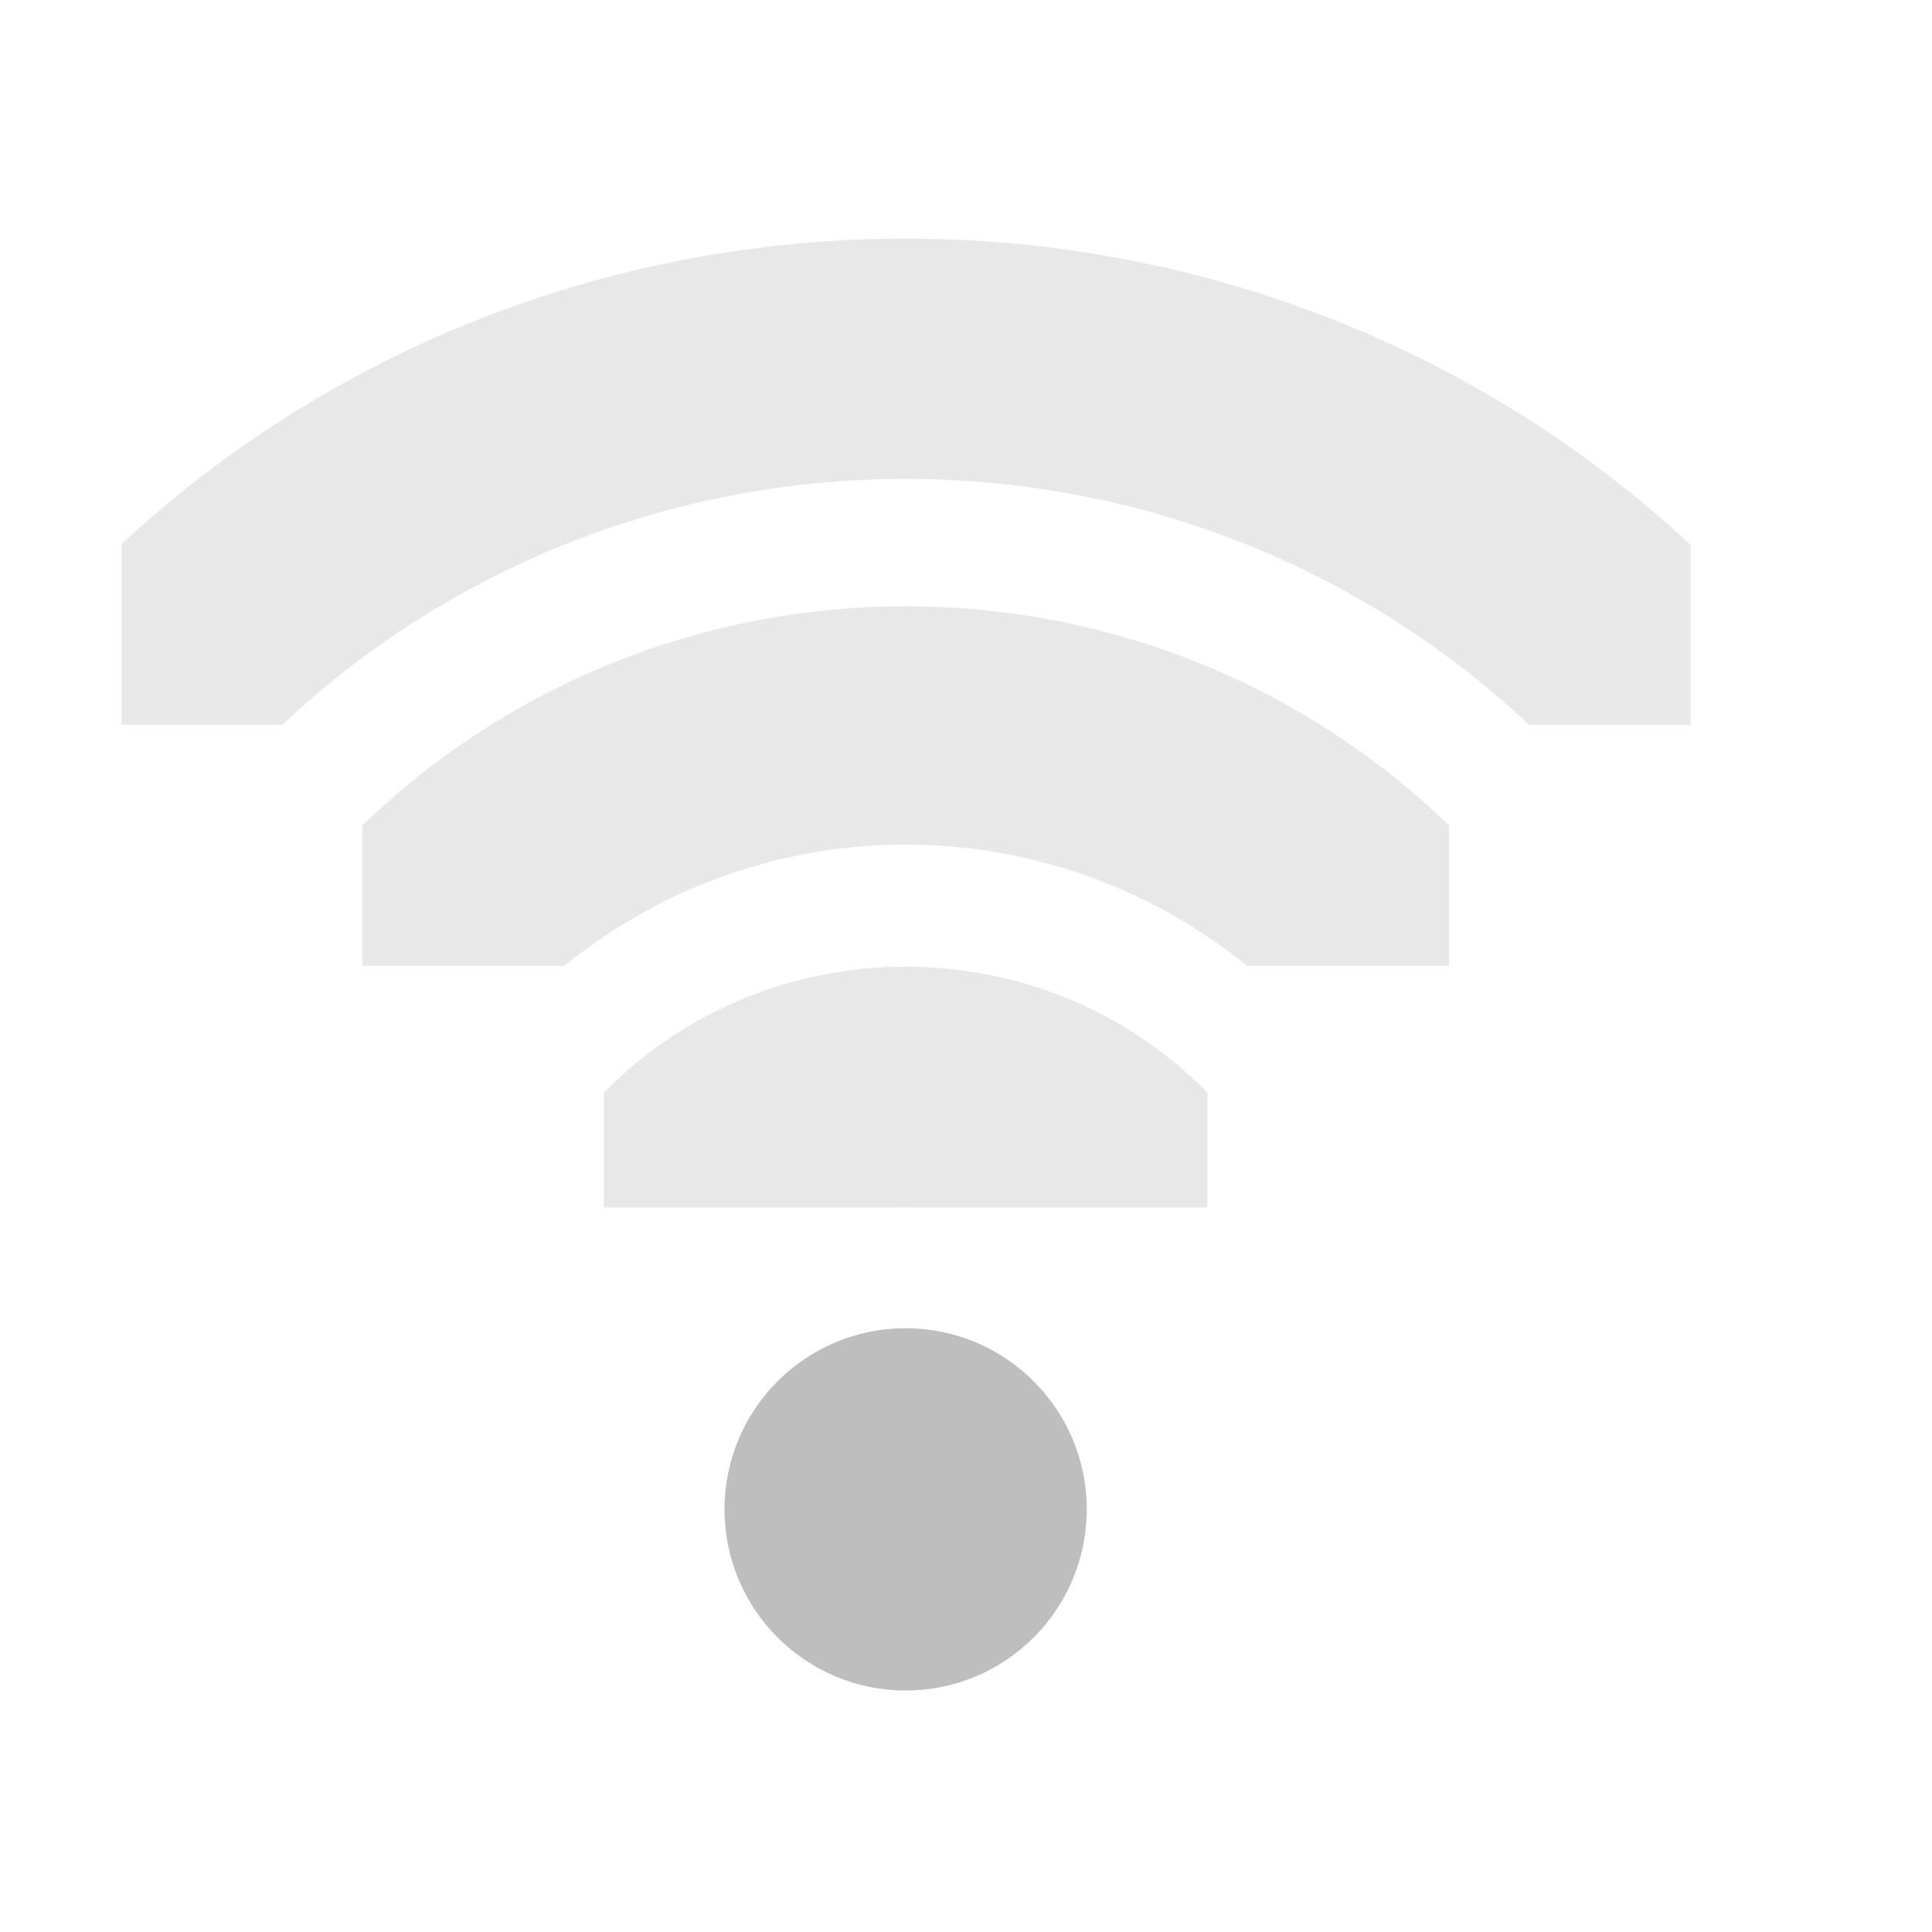
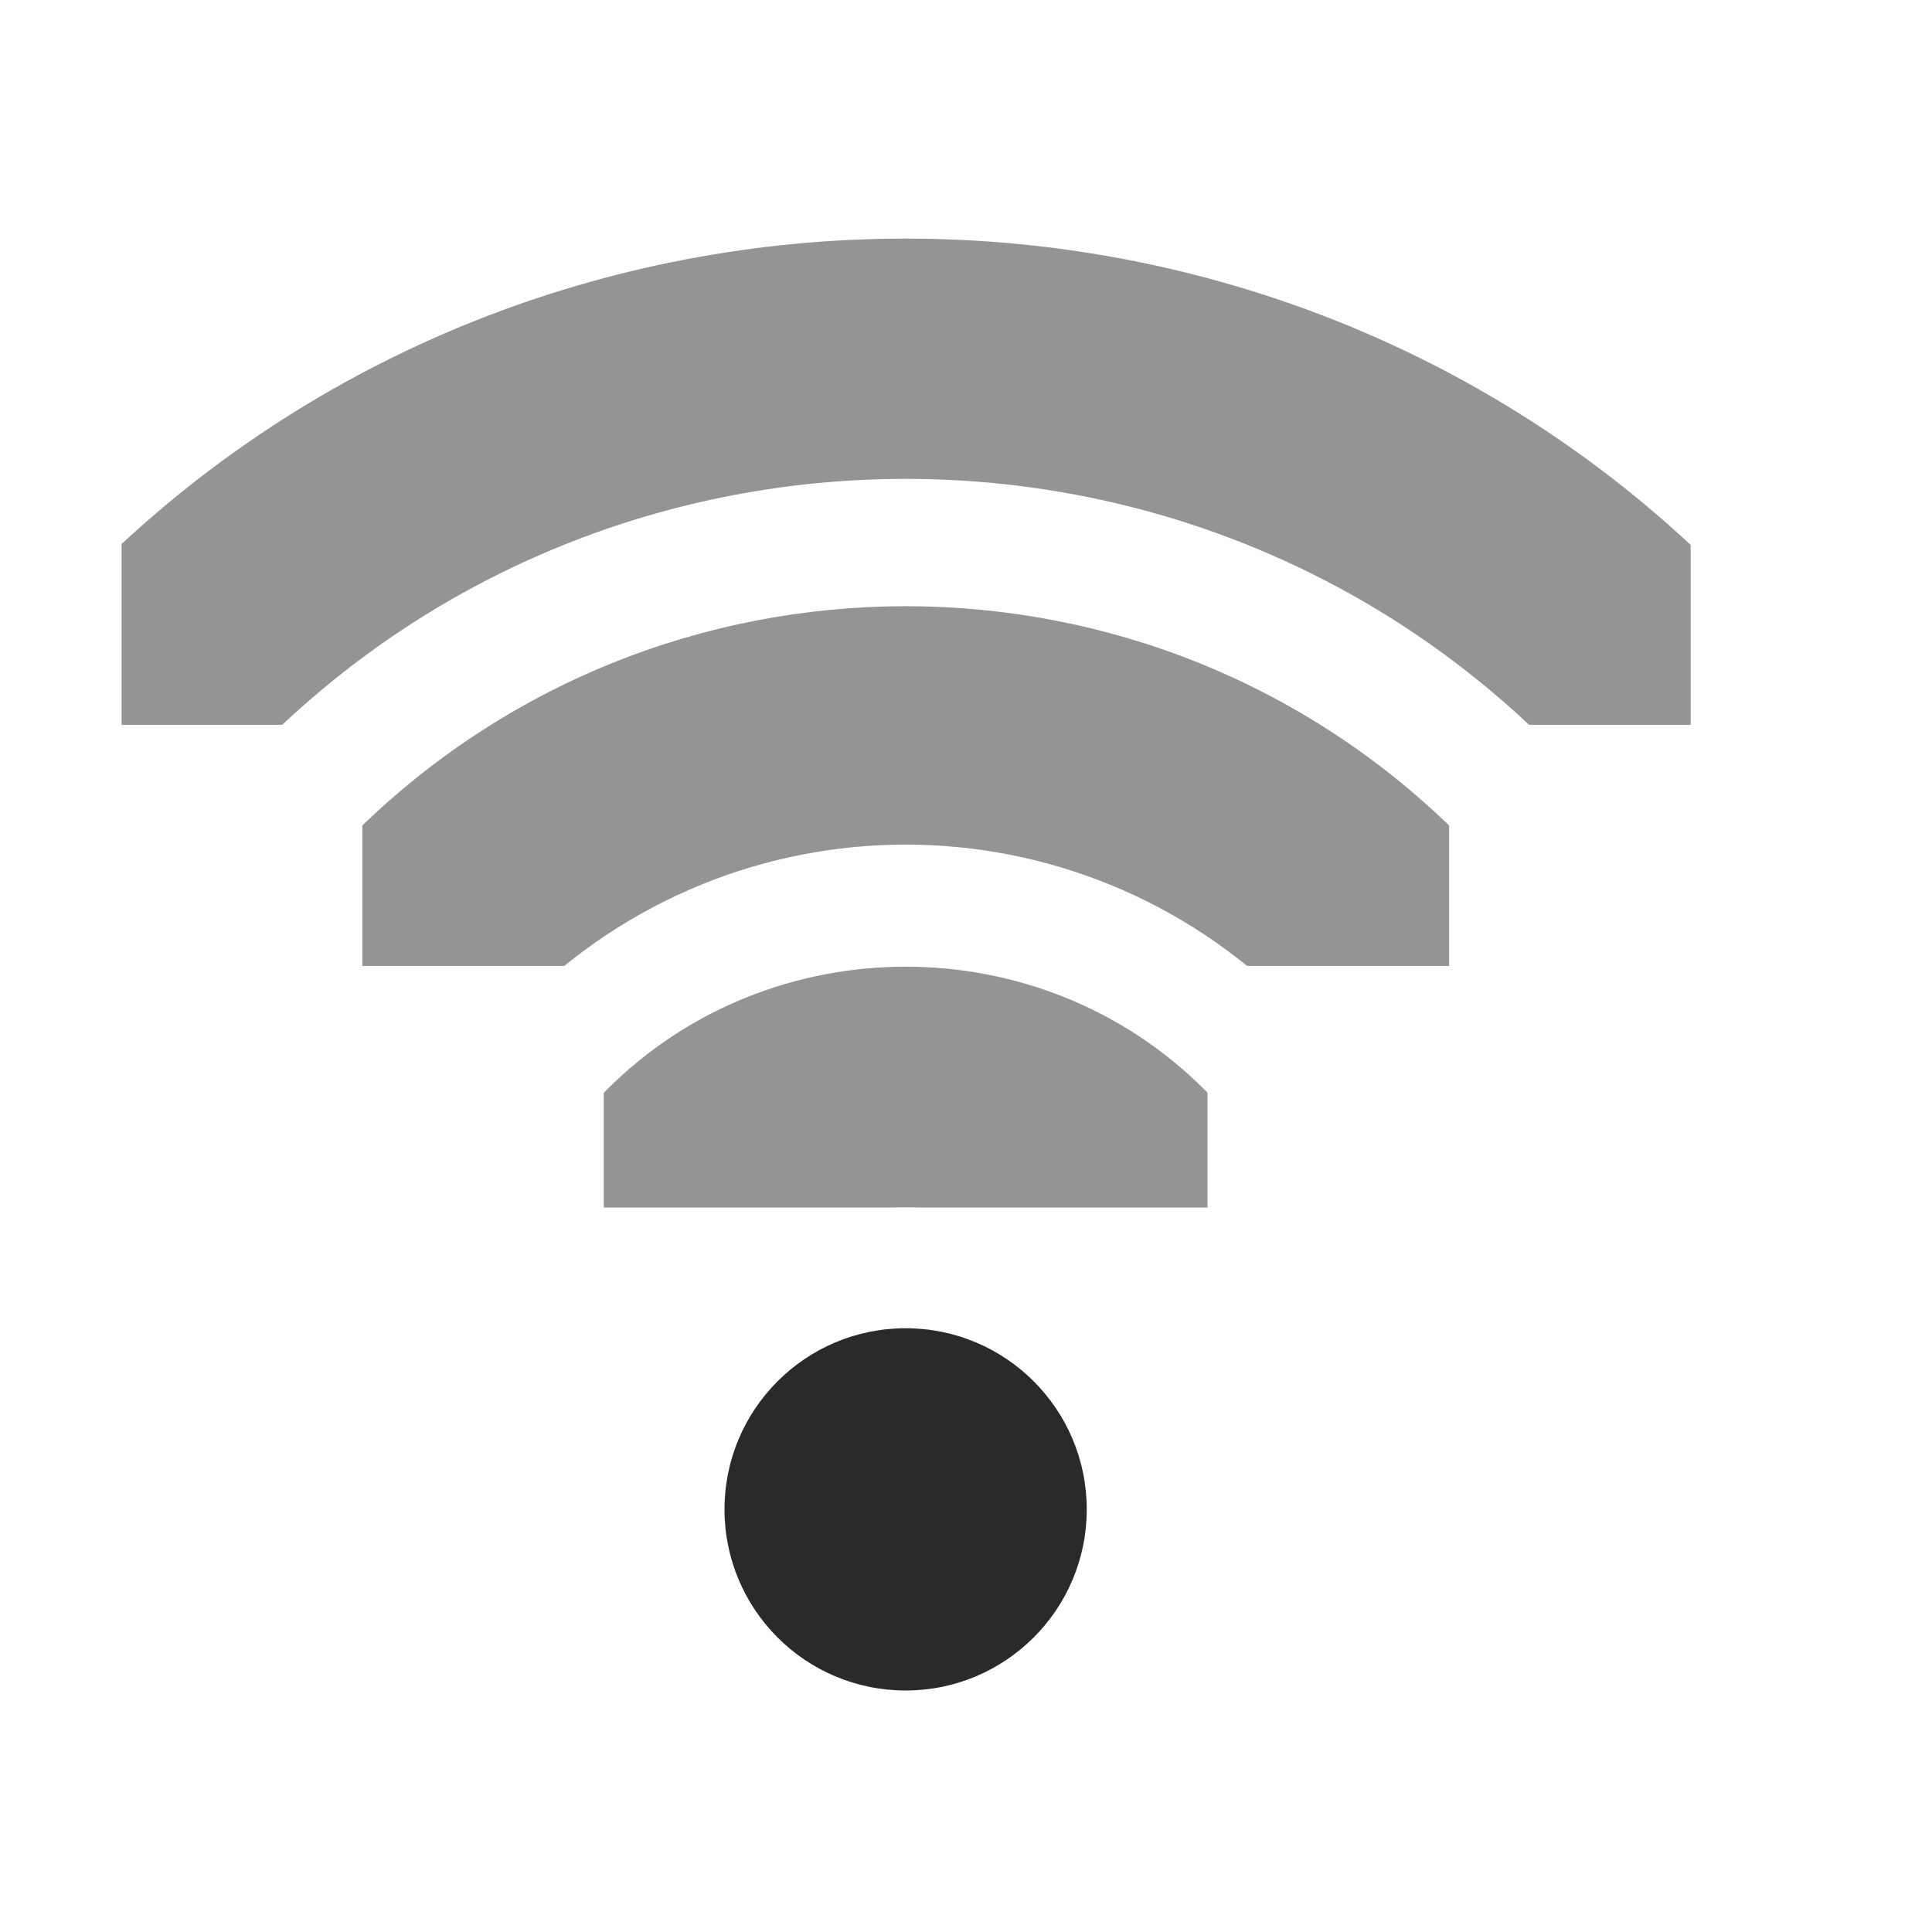
<svg xmlns="http://www.w3.org/2000/svg" id="svg7384" version="1.1" height="16" width="16">
  <defs id="defs7386">
    <clipPath id="clipPath6279-6-1-4-5" clipPathUnits="userSpaceOnUse">
-       <rect x="26.85" y="220.75" id="rect6281-3-0-3-5" height="6.375" style="color:#bebebe;fill:#bebebe;fill-opacity:1;fill-rule:nonzero;stroke:none;stroke-width:2;marker:none;visibility:visible;display:inline;overflow:visible" width="3.825" />
+       <rect x="26.85" y="220.75" id="rect6281-3-0-3-5" height="6.375" style="color:#2a2a2a;fill:#2a2a2a;fill-opacity:1;fill-rule:nonzero;stroke:none;stroke-width:2;marker:none;visibility:visible;display:inline;overflow:visible" width="3.825" />
    </clipPath>
    <clipPath id="clipPath6265-33-6-5-1-3" clipPathUnits="userSpaceOnUse">
-       <rect x="26.966" y="221.33" id="rect6267-6-9-1-4-8" height="5.216" style="color:#bebebe;fill:#bebebe;fill-opacity:1;fill-rule:nonzero;stroke:none;stroke-width:2;marker:none;visibility:visible;display:inline;overflow:visible" width="2.898" />
+       <rect x="26.966" y="221.33" id="rect6267-6-9-1-4-8" height="5.216" style="color:#2a2a2a;fill:#2a2a2a;fill-opacity:1;fill-rule:nonzero;stroke:none;stroke-width:2;marker:none;visibility:visible;display:inline;overflow:visible" width="2.898" />
    </clipPath>
    <clipPath id="clipPath6259-6-8-2-1-6-6" clipPathUnits="userSpaceOnUse">
-       <rect x="26.999" y="221.502" id="rect6261-4-9-2-0-9-0" height="4.873" style="color:#bebebe;fill:#bebebe;fill-opacity:1;stroke:none;stroke-width:2;marker:none;visibility:visible;display:inline;overflow:visible" width="1.876" />
+       <rect x="26.999" y="221.502" id="rect6261-4-9-2-0-9-0" height="4.873" style="color:#2a2a2a;fill:#2a2a2a;fill-opacity:1;stroke:none;stroke-width:2;marker:none;visibility:visible;display:inline;overflow:visible" width="1.876" />
    </clipPath>
  </defs>
  <g transform="translate(-101.0002,-177)" id="layer9" style="display:inline">
-     <path transform="matrix(1.5,0,0,1.5,66.5002,-124)" d="m 29,209 a 1,1 0 1 1 -2,0 1,1 0 1 1 2,0 z" id="path3771" style="fill:#bebebe;fill-opacity:1;stroke:none;display:inline" />
-     <path transform="matrix(0,-0.784314,0.784314,0,-67.137,208.059)" d="m 26.938,220.406 a 1.275,1.275 0 0 0 -0.656,2.188 c 0.758,0.758 0.758,1.93 0,2.688 a 1.282,1.282 0 1 0 1.812,1.812 c 1.732,-1.732 1.732,-4.58 0,-6.312 a 1.275,1.275 0 0 0 -1.156,-0.375 z" clip-path="url(#clipPath6279-6-1-4-5)" id="path3753-6-8" style="font-size:medium;font-style:normal;font-variant:normal;font-weight:normal;font-stretch:normal;text-indent:0;text-align:start;text-decoration:none;line-height:normal;letter-spacing:normal;word-spacing:normal;text-transform:none;direction:ltr;block-progression:tb;writing-mode:lr-tb;text-anchor:start;baseline-shift:baseline;opacity:0.35;color:#000000;fill:#bebebe;fill-opacity:1;stroke:none;stroke-width:2.55;marker:none;visibility:visible;display:inline;overflow:visible;enable-background:accumulate;font-family:Sans;-inkscape-font-specification:Sans" />
-     <path transform="matrix(0,-1.72549,1.72549,0,-277.9018,231.529)" d="m 27.125,221.094 a 0.58,0.58 0 0 0 -0.344,1 c 1.023,1.023 1.023,2.664 0,3.688 a 0.58,0.58 0 1 0 0.812,0.812 c 1.466,-1.466 1.466,-3.846 0,-5.312 a 0.58,0.58 0 0 0 -0.469,-0.188 z" clip-path="url(#clipPath6265-33-6-5-1-3)" id="path3745-5-4-5" style="font-size:medium;font-style:normal;font-variant:normal;font-weight:normal;font-stretch:normal;text-indent:0;text-align:start;text-decoration:none;line-height:normal;letter-spacing:normal;word-spacing:normal;text-transform:none;direction:ltr;block-progression:tb;writing-mode:lr-tb;text-anchor:start;baseline-shift:baseline;opacity:0.35;color:#000000;fill:#bebebe;fill-opacity:1;stroke:none;stroke-width:1.159;marker:none;visibility:visible;display:inline;overflow:visible;enable-background:accumulate;font-family:Sans;-inkscape-font-specification:Sans" />
-     <path transform="matrix(0,-2.66667,2.66667,0,-488.6658,255)" d="m 27.062,221.312 a 0.375,0.375 0 0 0 -0.125,0.625 c 1.101,1.101 1.101,2.899 0,4 a 0.376,0.376 0 1 0 0.531,0.531 c 1.388,-1.388 1.388,-3.674 0,-5.062 a 0.375,0.375 0 0 0 -0.406,-0.094 z" clip-path="url(#clipPath6259-6-8-2-1-6-6)" id="path2937-7-7-0" style="font-size:medium;font-style:normal;font-variant:normal;font-weight:normal;font-stretch:normal;text-indent:0;text-align:start;text-decoration:none;line-height:normal;letter-spacing:normal;word-spacing:normal;text-transform:none;direction:ltr;block-progression:tb;writing-mode:lr-tb;text-anchor:start;baseline-shift:baseline;opacity:0.35;color:#000000;fill:#bebebe;fill-opacity:1;stroke:none;stroke-width:0.75;marker:none;visibility:visible;display:inline;overflow:visible;enable-background:accumulate;font-family:Sans;-inkscape-font-specification:Sans" />
+     <path transform="matrix(1.5,0,0,1.5,66.5002,-124)" d="m 29,209 a 1,1 0 1 1 -2,0 1,1 0 1 1 2,0 z" id="path3771" style="fill:#2a2a2a;fill-opacity:1;stroke:none;display:inline" />
+     <path transform="matrix(0,-0.784314,0.784314,0,-67.137,208.059)" d="m 26.938,220.406 a 1.275,1.275 0 0 0 -0.656,2.188 c 0.758,0.758 0.758,1.93 0,2.688 a 1.282,1.282 0 1 0 1.812,1.812 c 1.732,-1.732 1.732,-4.58 0,-6.312 a 1.275,1.275 0 0 0 -1.156,-0.375 z" clip-path="url(#clipPath6279-6-1-4-5)" id="path3753-6-8" style="font-size:medium;font-style:normal;font-variant:normal;font-weight:normal;font-stretch:normal;text-indent:0;text-align:start;text-decoration:none;line-height:normal;letter-spacing:normal;word-spacing:normal;text-transform:none;direction:ltr;block-progression:tb;writing-mode:lr-tb;text-anchor:start;baseline-shift:baseline;opacity:0.5;color:#000000;fill:#2a2a2a;fill-opacity:1;stroke:none;stroke-width:2.55;marker:none;visibility:visible;display:inline;overflow:visible;enable-background:accumulate;font-family:Sans;-inkscape-font-specification:Sans" />
+     <path transform="matrix(0,-1.72549,1.72549,0,-277.9018,231.529)" d="m 27.125,221.094 a 0.58,0.58 0 0 0 -0.344,1 c 1.023,1.023 1.023,2.664 0,3.688 a 0.58,0.58 0 1 0 0.812,0.812 c 1.466,-1.466 1.466,-3.846 0,-5.312 a 0.58,0.58 0 0 0 -0.469,-0.188 z" clip-path="url(#clipPath6265-33-6-5-1-3)" id="path3745-5-4-5" style="font-size:medium;font-style:normal;font-variant:normal;font-weight:normal;font-stretch:normal;text-indent:0;text-align:start;text-decoration:none;line-height:normal;letter-spacing:normal;word-spacing:normal;text-transform:none;direction:ltr;block-progression:tb;writing-mode:lr-tb;text-anchor:start;baseline-shift:baseline;opacity:0.5;color:#000000;fill:#2a2a2a;fill-opacity:1;stroke:none;stroke-width:1.159;marker:none;visibility:visible;display:inline;overflow:visible;enable-background:accumulate;font-family:Sans;-inkscape-font-specification:Sans" />
+     <path transform="matrix(0,-2.66667,2.66667,0,-488.6658,255)" d="m 27.062,221.312 a 0.375,0.375 0 0 0 -0.125,0.625 c 1.101,1.101 1.101,2.899 0,4 a 0.376,0.376 0 1 0 0.531,0.531 c 1.388,-1.388 1.388,-3.674 0,-5.062 a 0.375,0.375 0 0 0 -0.406,-0.094 z" clip-path="url(#clipPath6259-6-8-2-1-6-6)" id="path2937-7-7-0" style="font-size:medium;font-style:normal;font-variant:normal;font-weight:normal;font-stretch:normal;text-indent:0;text-align:start;text-decoration:none;line-height:normal;letter-spacing:normal;word-spacing:normal;text-transform:none;direction:ltr;block-progression:tb;writing-mode:lr-tb;text-anchor:start;baseline-shift:baseline;opacity:0.5;color:#000000;fill:#2a2a2a;fill-opacity:1;stroke:none;stroke-width:0.75;marker:none;visibility:visible;display:inline;overflow:visible;enable-background:accumulate;font-family:Sans;-inkscape-font-specification:Sans" />
  </g>
  <g transform="translate(-101.0002,-177)" id="layer10" />
  <g transform="translate(-101.0002,-177)" id="layer11" />
  <g transform="translate(-101.0002,-177)" id="layer12" />
  <g transform="translate(-101.0002,-177)" id="layer13" />
  <g transform="translate(-101.0002,-177)" id="layer14" />
  <g transform="translate(-101.0002,-177)" id="layer15" style="display:inline" />
  <g transform="translate(-101.0002,-177)" id="g4953" style="display:inline" />
</svg>
